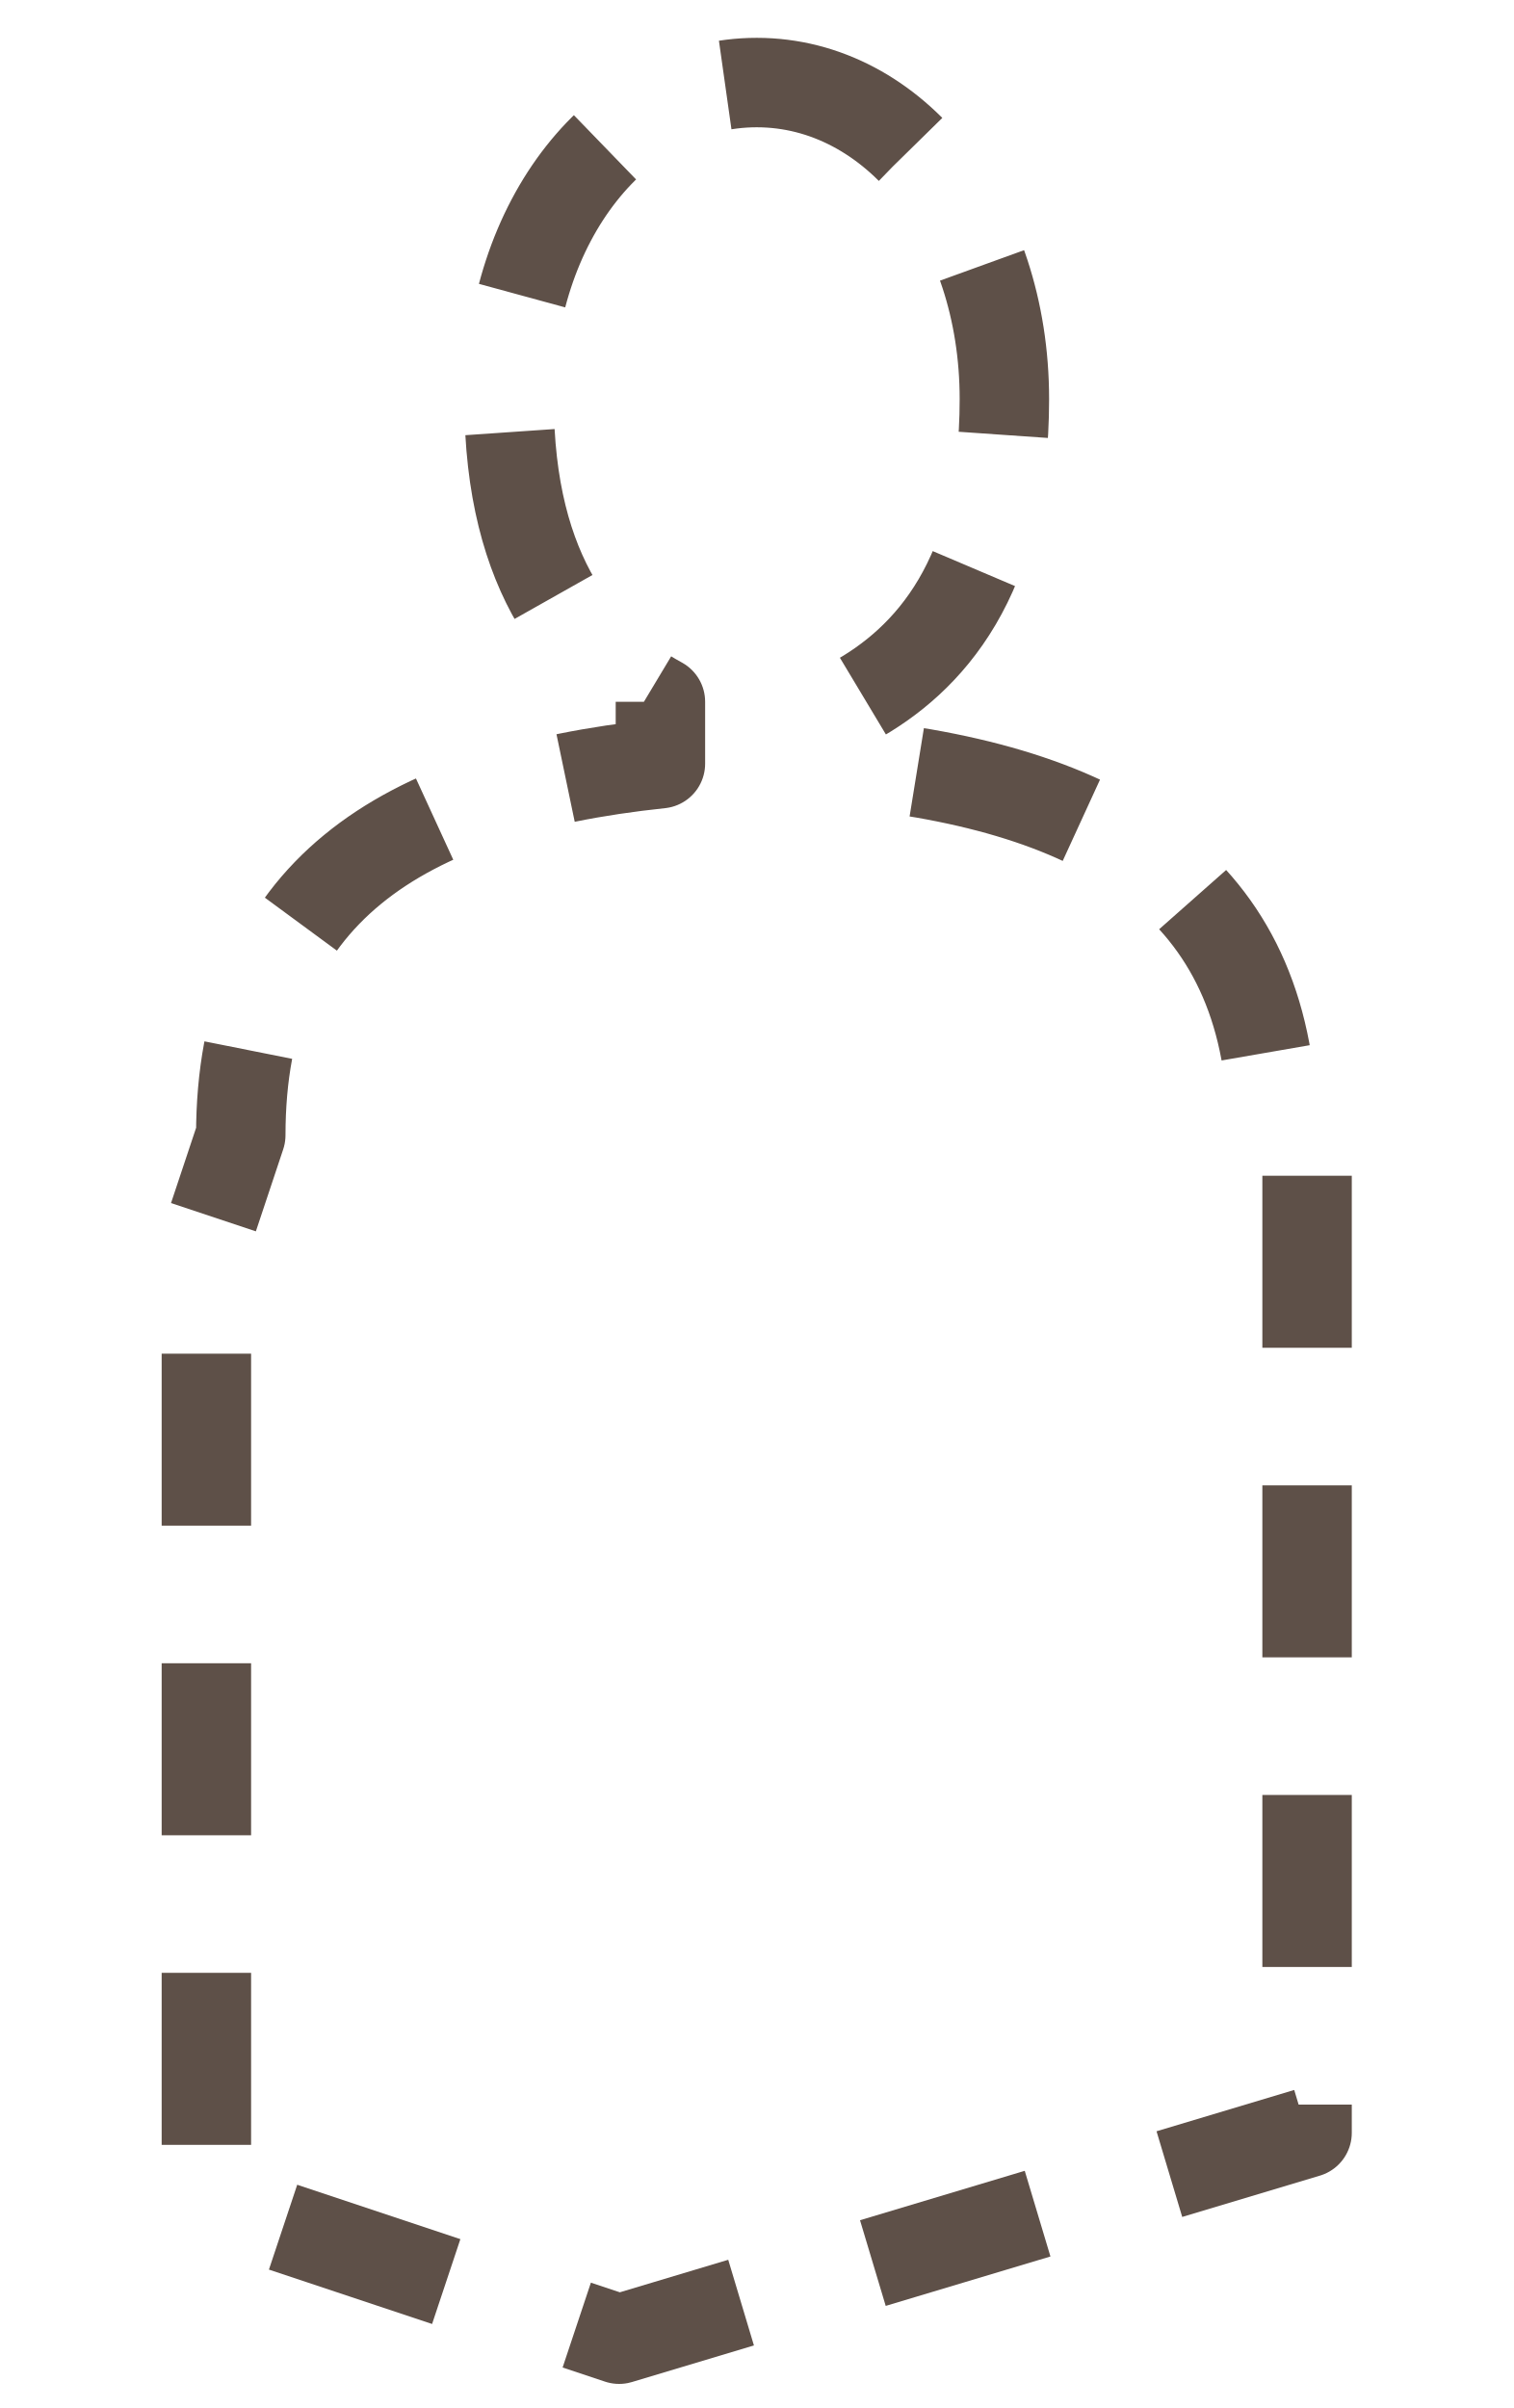
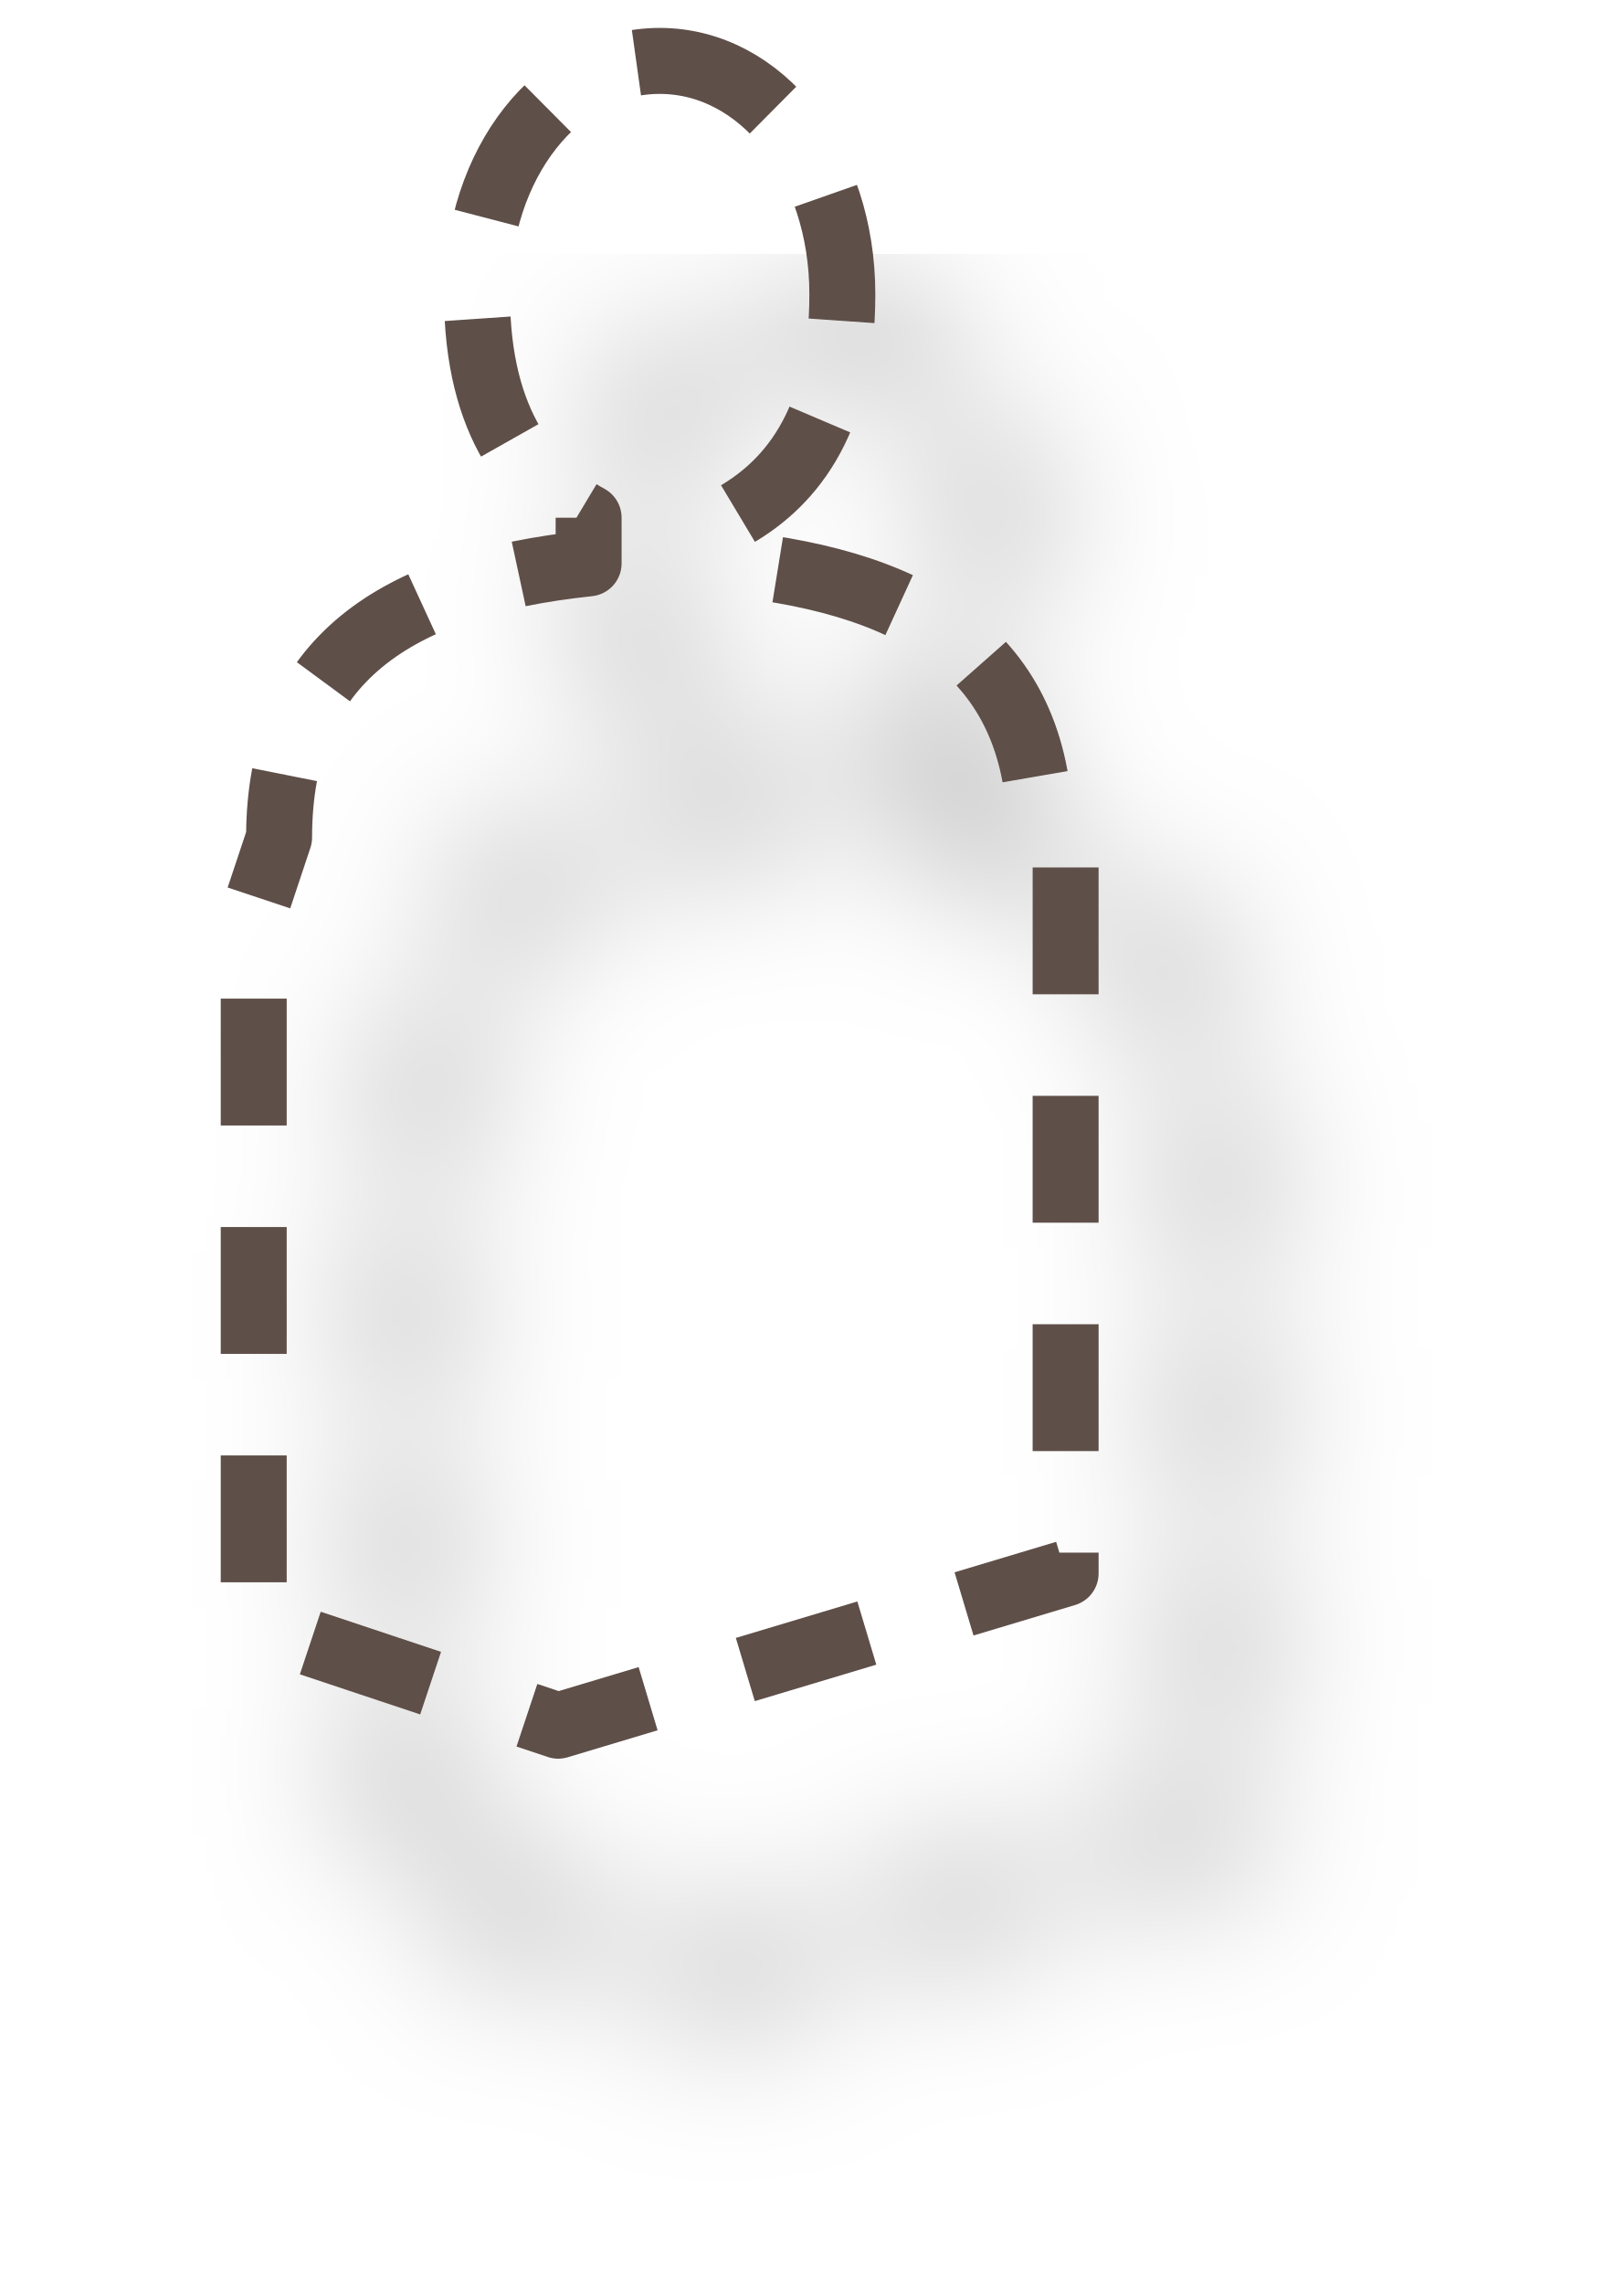
- <svg xmlns="http://www.w3.org/2000/svg" width="22" height="35" viewBox="0 0 22 35">
-   <path d="M11 1.2C13 1.2 14.6 3.2 14.6 5.8S13.5 9.6 12.4 10.2V11.1C16.2 11.5 18.5 13 18.5 16.5L19 17V31L9 34 3 32V18L3.5 16.5C3.5 13 5.8 11.5 9.6 11.1V10.2C8.5 9.6 7.4 8.4 7.4 5.8S9 1.2 11 1.2Z" fill="none" stroke="#5e5048" stroke-width="1.3" stroke-dasharray="2.5 2" stroke-linejoin="round" />
+ <svg xmlns="http://www.w3.org/2000/svg" width="32" height="45" viewBox="-2 0 32 45">
+   <filter id="senka" filterUnits="userSpaceOnUse" x="-2" y="0" width="32" height="45">
+     <feDropShadow dx="3" dy="5" stdDeviation="1.5" flood-color="#000" flood-opacity="0.5" />
+   </filter>
+   <g filter="url(#senka)">
+     <path d="M11 1.2C13 1.2 14.6 3.2 14.6 5.8S13.5 9.6 12.4 10.2V11.1C16.2 11.5 18.5 13 18.5 16.5L19 17V31L9 34 3 32V18L3.5 16.5C3.5 13 5.8 11.5 9.6 11.1V10.2C8.5 9.6 7.4 8.4 7.4 5.8S9 1.2 11 1.2Z" fill="none" stroke="#5e5048" stroke-width="1.3" stroke-dasharray="2.5 2" stroke-linejoin="round" />
+   </g>
</svg>
